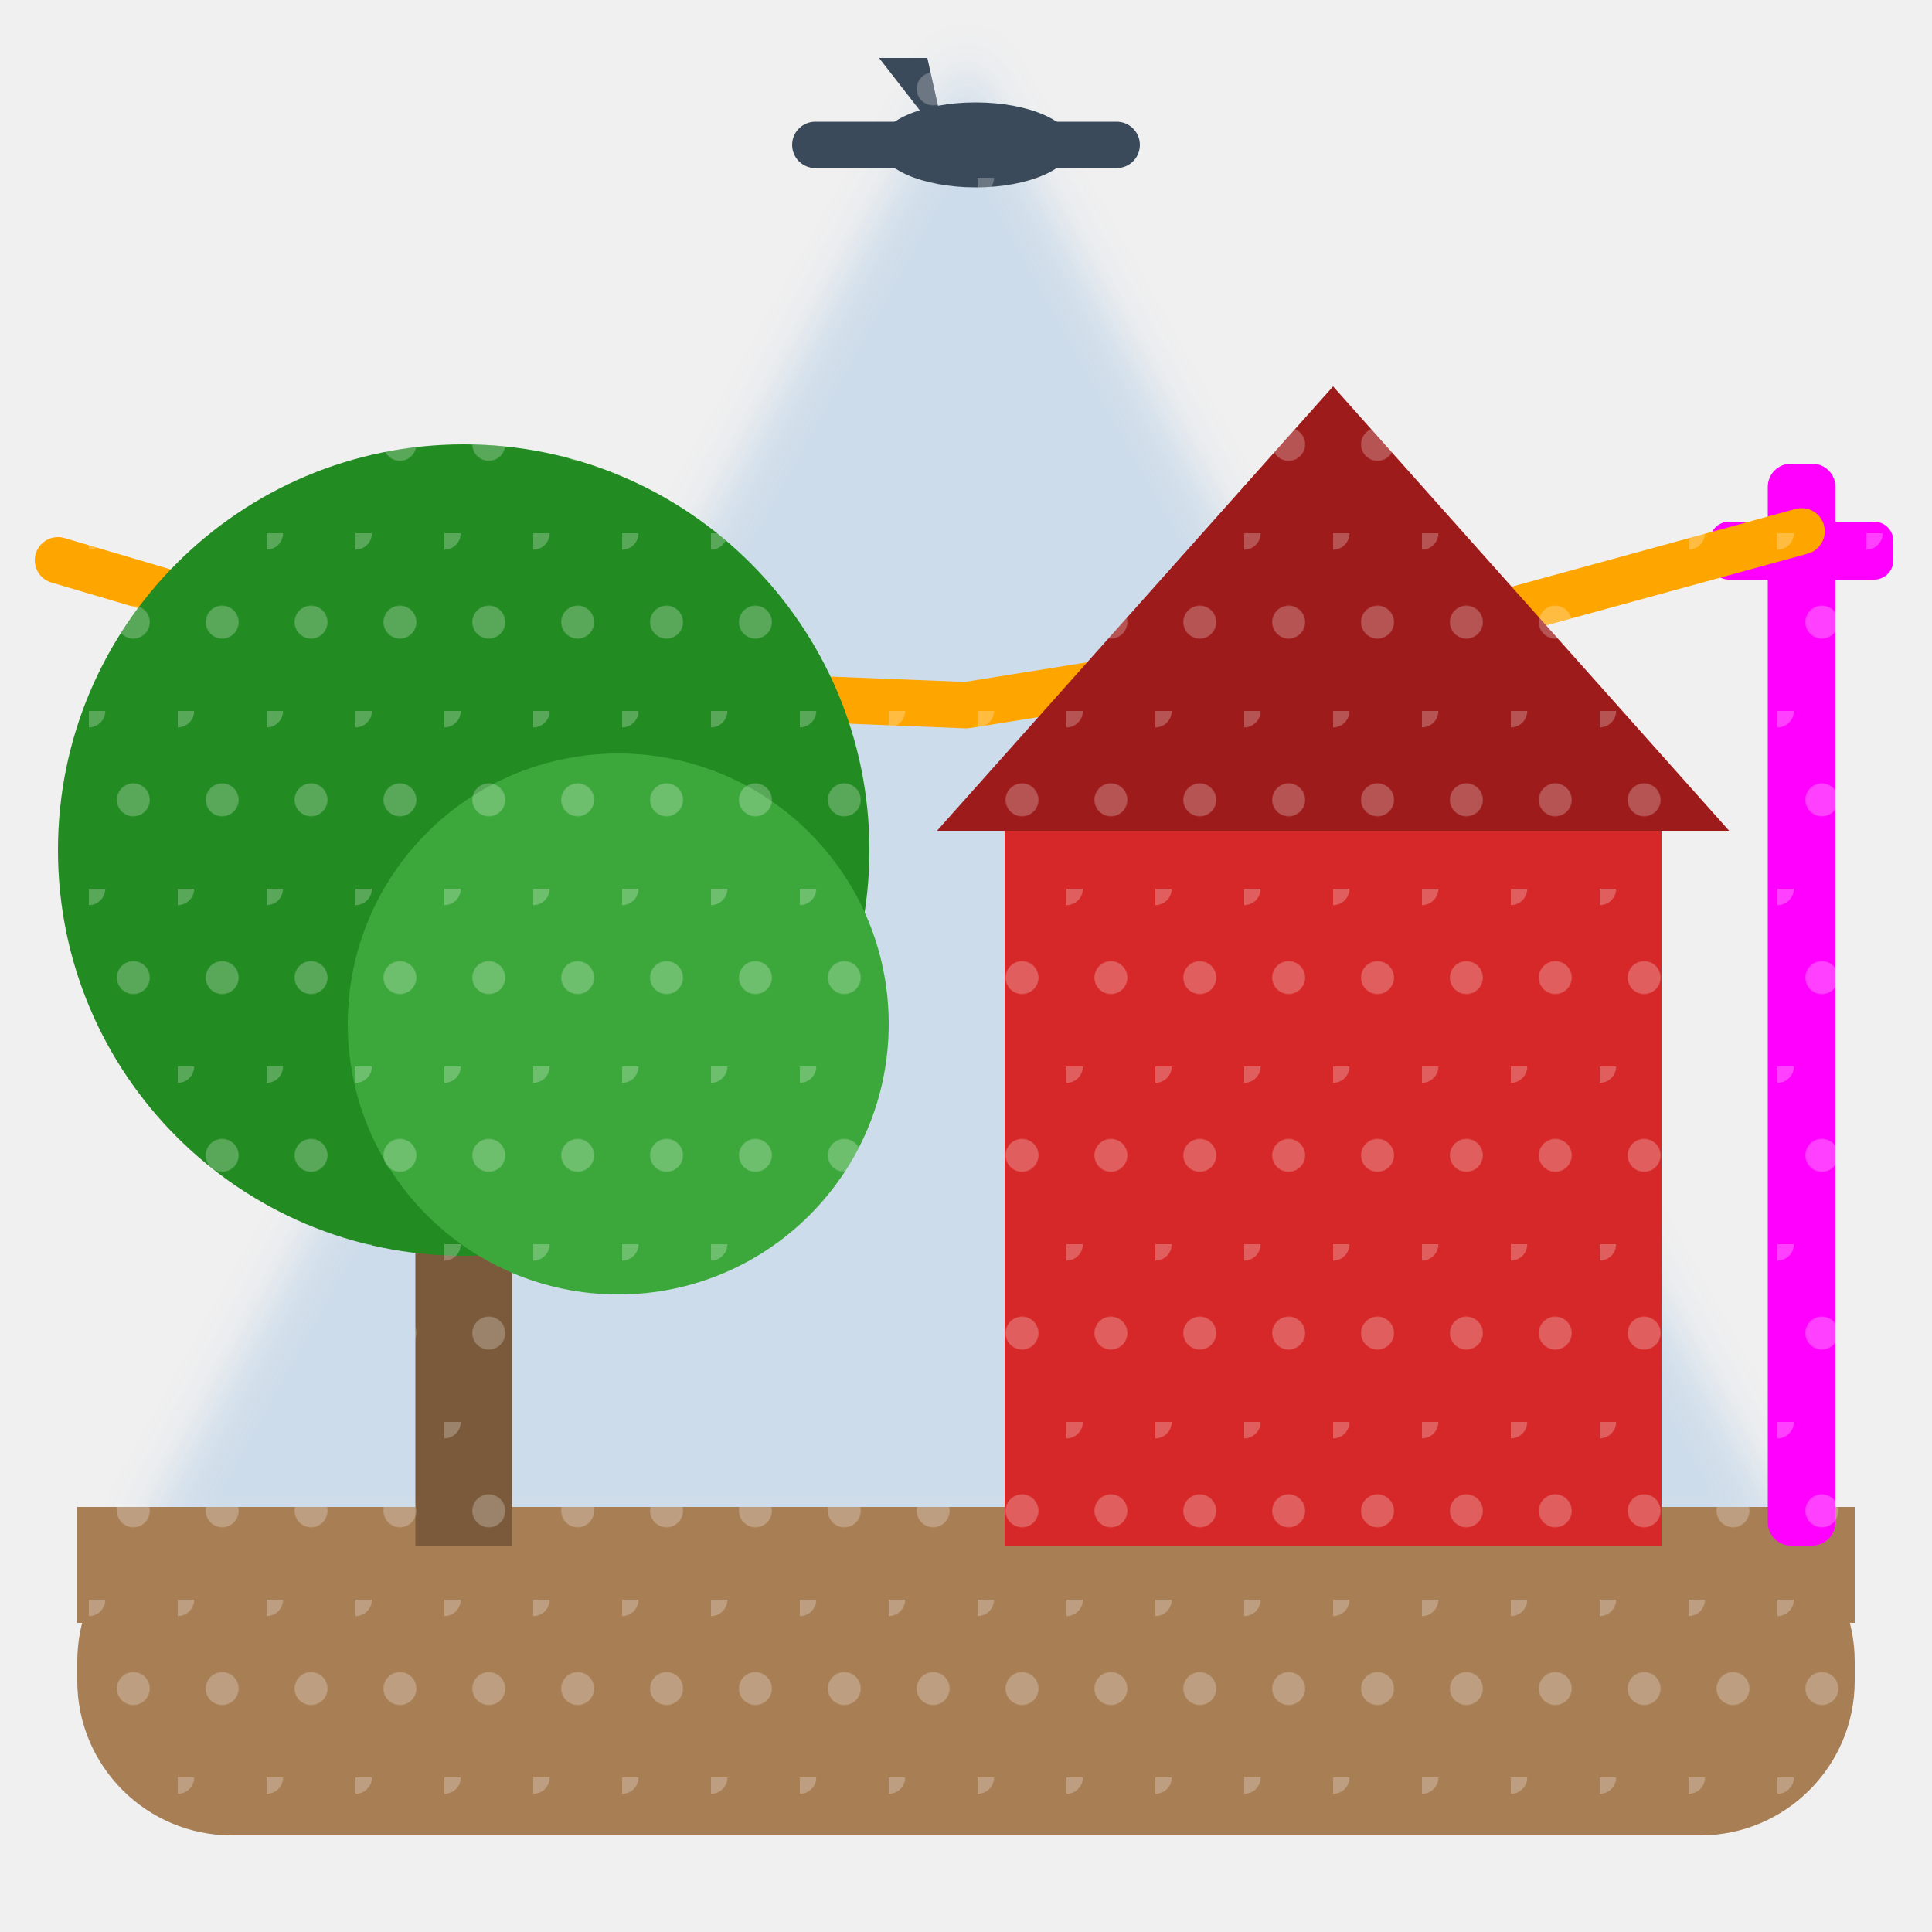
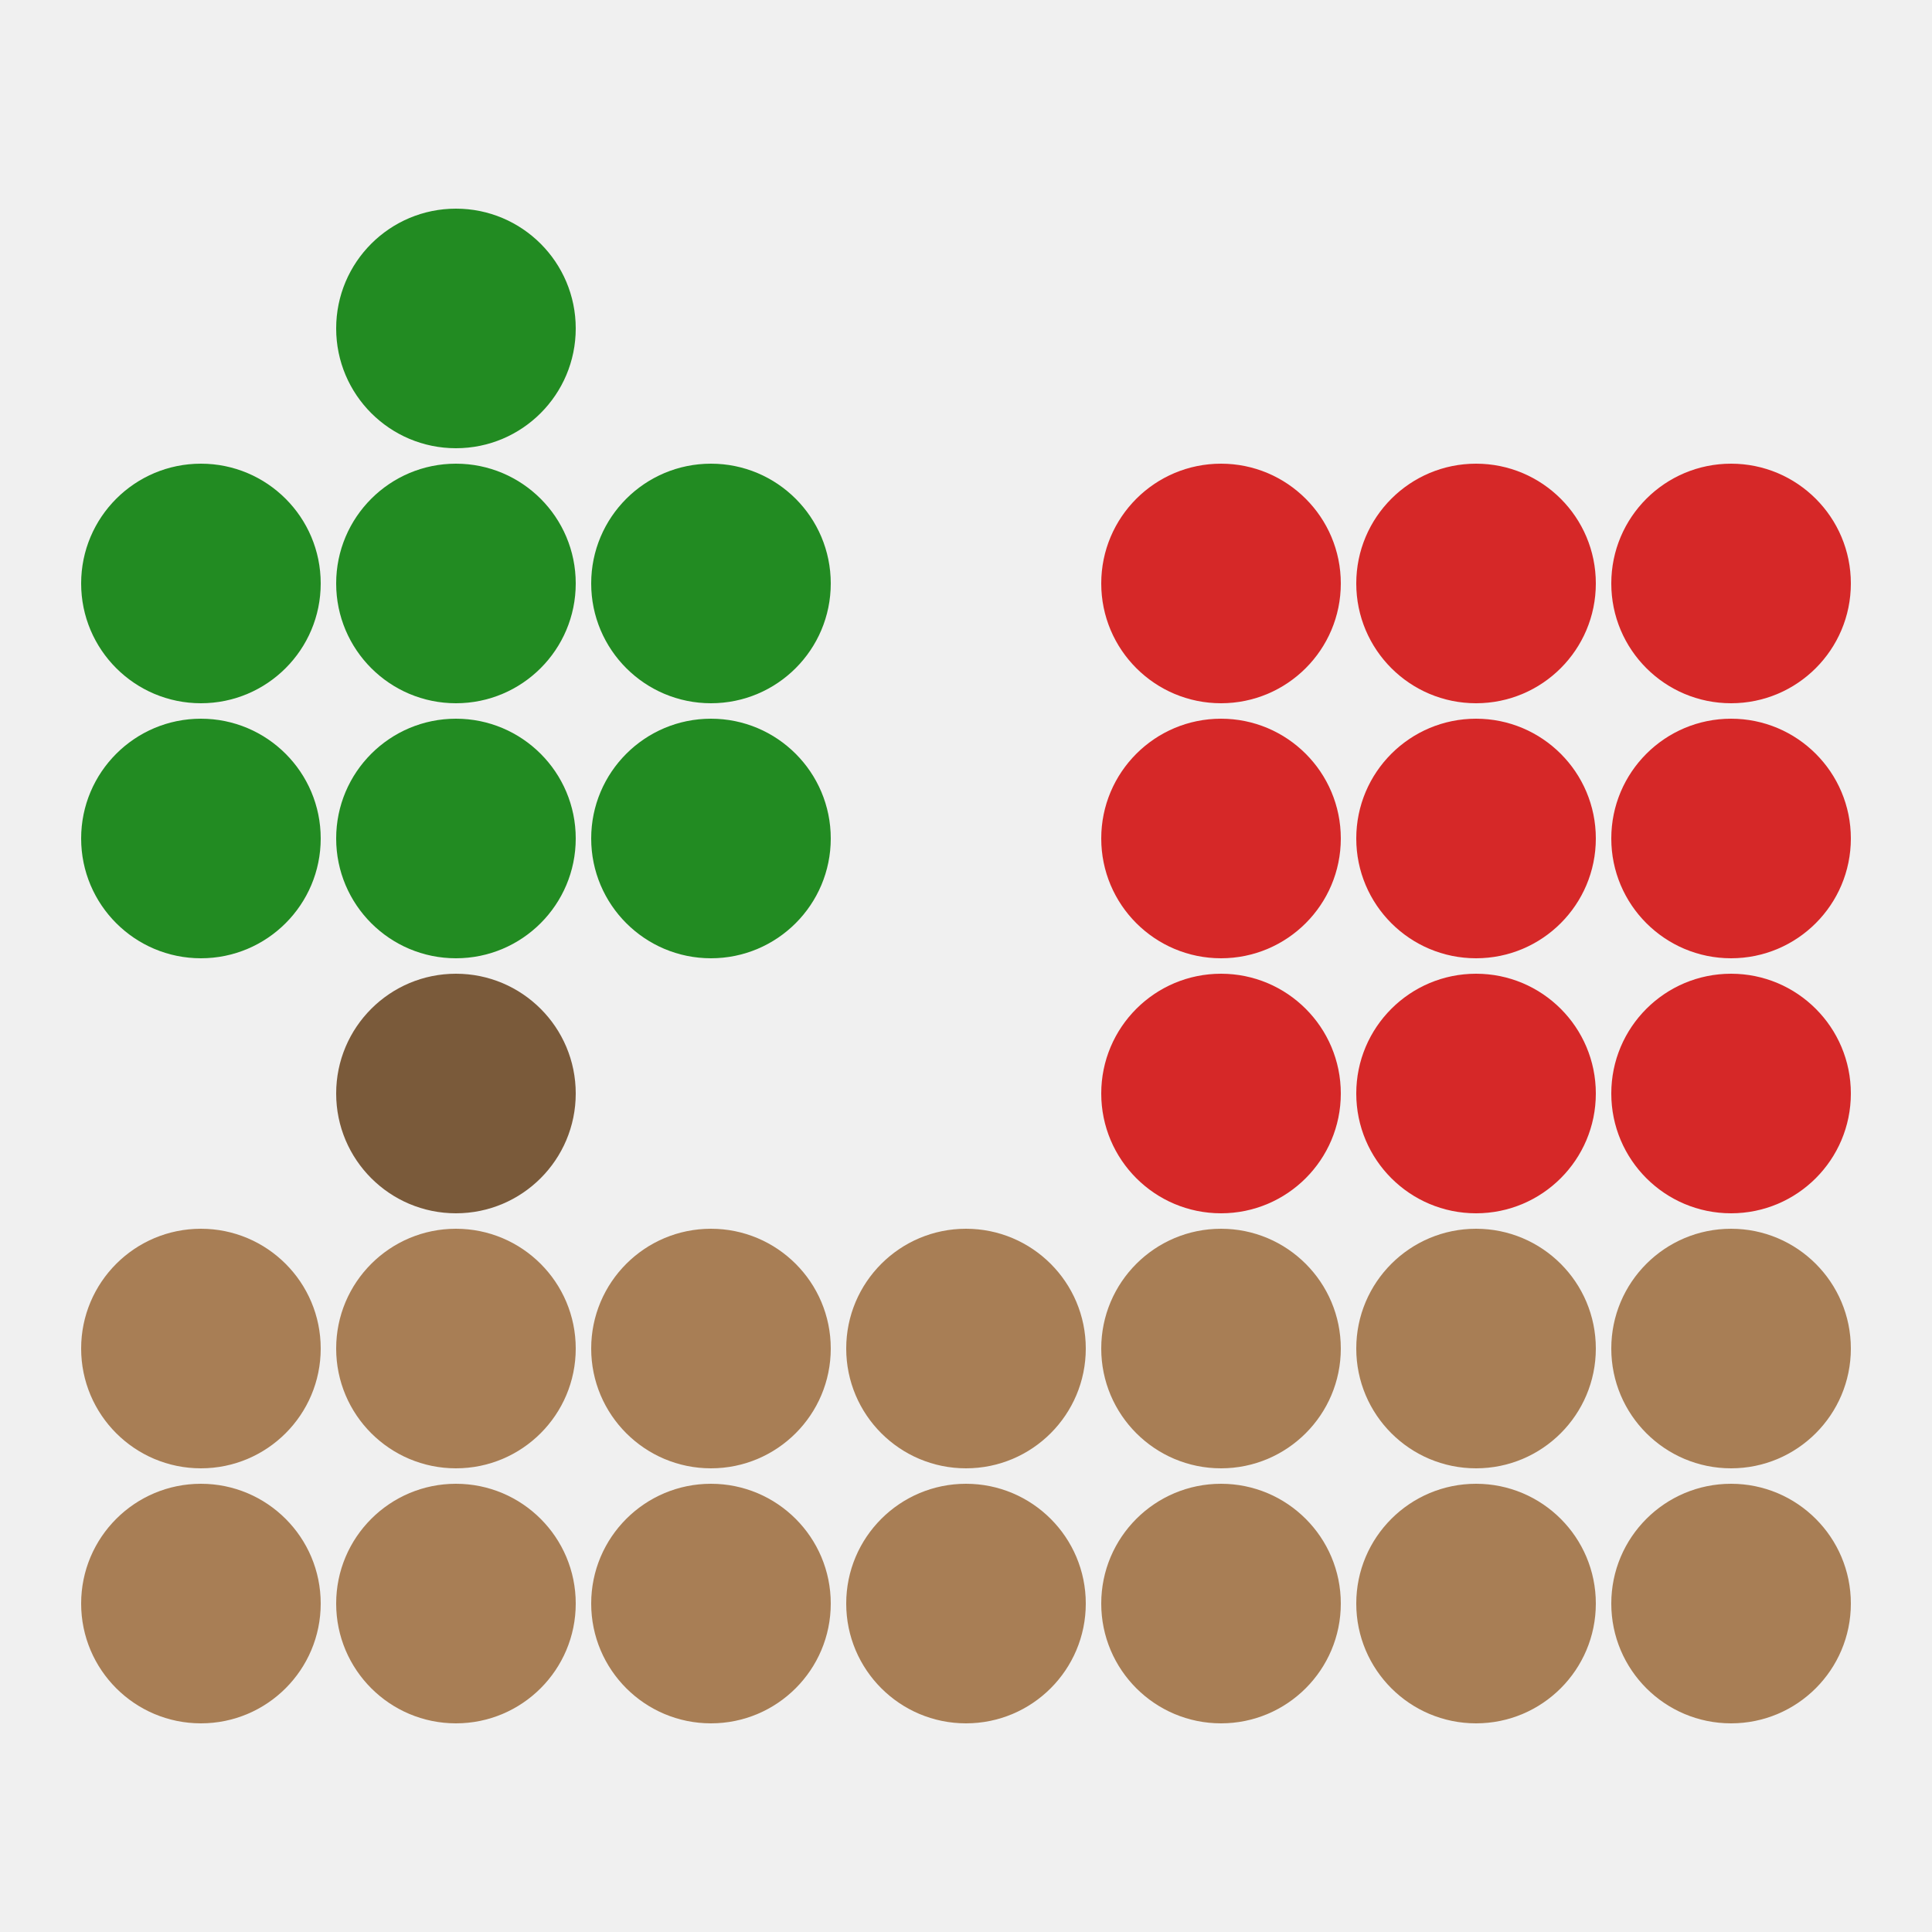
<svg xmlns="http://www.w3.org/2000/svg" viewBox="0 0 100 100" width="512" height="512">
-   <defs>
-     <pattern id="pts" width="4.60" height="9.20" patternUnits="userSpaceOnUse">
-       <circle cx="0" cy="0" r="0.85" fill="#fff" fill-opacity="0.25" />
-       <circle cx="2.30" cy="4.60" r="0.85" fill="#fff" fill-opacity="0.25" />
-     </pattern>
-     <filter id="white">
-       <feFlood flood-color="#fff" />
-       <feComposite in2="SourceAlpha" operator="in" />
-     </filter>
-     <mask id="scene" maskUnits="userSpaceOnUse" x="0" y="0" width="100" height="100">
-       <use href="#shapes" filter="url(#white)" />
-     </mask>
-     <filter id="soft" x="-10%" y="-10%" width="120%" height="120%">
-       <feGaussianBlur stdDeviation="1.2" />
-     </filter>
-   </defs>
-   <polygon points="50.00,3.00 7.00,80.00 93.00,80.00" fill="rgb(91,155,213)" fill-opacity="0.23" filter="url(#soft)" />
-   <g id="shapes">
-     <rect x="41.00" y="6.30" width="18" height="2.4" rx="1.2" fill="#3B4A5A" />
-     <ellipse cx="50.50" cy="7.50" rx="5" ry="2.2" fill="#3B4A5A" />
-     <polygon points="45.50,3.00 48.00,3.00 49.00,7.50" fill="#3B4A5A" />
-     <rect x="4" y="78.00" width="92" height="17.00" rx="8.0" fill="#A87E55" />
-     <rect x="4" y="78.00" width="92" height="6" fill="#A87E55" />
-     <rect x="91.50" y="24.00" width="3.50" height="56.00" rx="1.2" fill="#FF00FF" />
-     <rect x="88.50" y="27.00" width="9.50" height="3.00" rx="1" fill="#FF00FF" />
-     <polyline points="3.00,29.00 25.00,35.50 50.00,36.50 75.00,32.50 93.25,27.50" fill="none" stroke="#FFA500" stroke-width="2.4" stroke-linecap="round" stroke-linejoin="round" />
-     <rect x="21.50" y="60.00" width="5.00" height="20.00" fill="#7A5A3A" />
-     <circle cx="24.00" cy="44.00" r="21.00" fill="#228B22" />
-     <circle cx="32.00" cy="53.00" r="14.00" fill="#3CA83C" />
-     <rect x="52.00" y="42.00" width="34.00" height="38.00" fill="#D62828" />
-     <polygon points="48.50,43.00 69.00,20.00 89.50,43.00" fill="#9E1B1B" />
-   </g>
-   <rect x="0" y="0" width="100" height="100" fill="url(#pts)" mask="url(#scene)" />
+   <circle cx="23.60" cy="17.00" r="6.20" fill="#228B22" />
+   <circle cx="10.40" cy="30.20" r="6.20" fill="#228B22" />
+   <circle cx="23.60" cy="30.20" r="6.20" fill="#228B22" />
+   <circle cx="36.80" cy="30.20" r="6.20" fill="#228B22" />
+   <circle cx="63.20" cy="30.20" r="6.20" fill="#D62828" />
+   <circle cx="76.40" cy="30.20" r="6.20" fill="#D62828" />
+   <circle cx="89.60" cy="30.20" r="6.20" fill="#D62828" />
+   <circle cx="10.40" cy="43.40" r="6.20" fill="#228B22" />
+   <circle cx="23.60" cy="43.40" r="6.20" fill="#228B22" />
+   <circle cx="36.80" cy="43.40" r="6.20" fill="#228B22" />
+   <circle cx="63.20" cy="43.40" r="6.20" fill="#D62828" />
+   <circle cx="76.40" cy="43.40" r="6.20" fill="#D62828" />
+   <circle cx="89.60" cy="43.40" r="6.20" fill="#D62828" />
+   <circle cx="23.60" cy="56.60" r="6.20" fill="#7A5A3A" />
+   <circle cx="63.20" cy="56.60" r="6.20" fill="#D62828" />
+   <circle cx="76.40" cy="56.60" r="6.20" fill="#D62828" />
+   <circle cx="89.60" cy="56.60" r="6.20" fill="#D62828" />
+   <circle cx="10.40" cy="69.80" r="6.20" fill="#A87E55" />
+   <circle cx="23.60" cy="69.80" r="6.20" fill="#A87E55" />
+   <circle cx="36.80" cy="69.80" r="6.20" fill="#A87E55" />
+   <circle cx="50.00" cy="69.80" r="6.20" fill="#A87E55" />
+   <circle cx="63.20" cy="69.80" r="6.20" fill="#A87E55" />
+   <circle cx="76.40" cy="69.80" r="6.20" fill="#A87E55" />
+   <circle cx="89.60" cy="69.80" r="6.20" fill="#A87E55" />
+   <circle cx="10.40" cy="83.00" r="6.20" fill="#A87E55" />
+   <circle cx="23.60" cy="83.00" r="6.20" fill="#A87E55" />
+   <circle cx="36.80" cy="83.00" r="6.20" fill="#A87E55" />
+   <circle cx="50.00" cy="83.00" r="6.20" fill="#A87E55" />
+   <circle cx="63.20" cy="83.00" r="6.20" fill="#A87E55" />
+   <circle cx="76.40" cy="83.00" r="6.20" fill="#A87E55" />
+   <circle cx="89.60" cy="83.00" r="6.20" fill="#A87E55" />
</svg>
